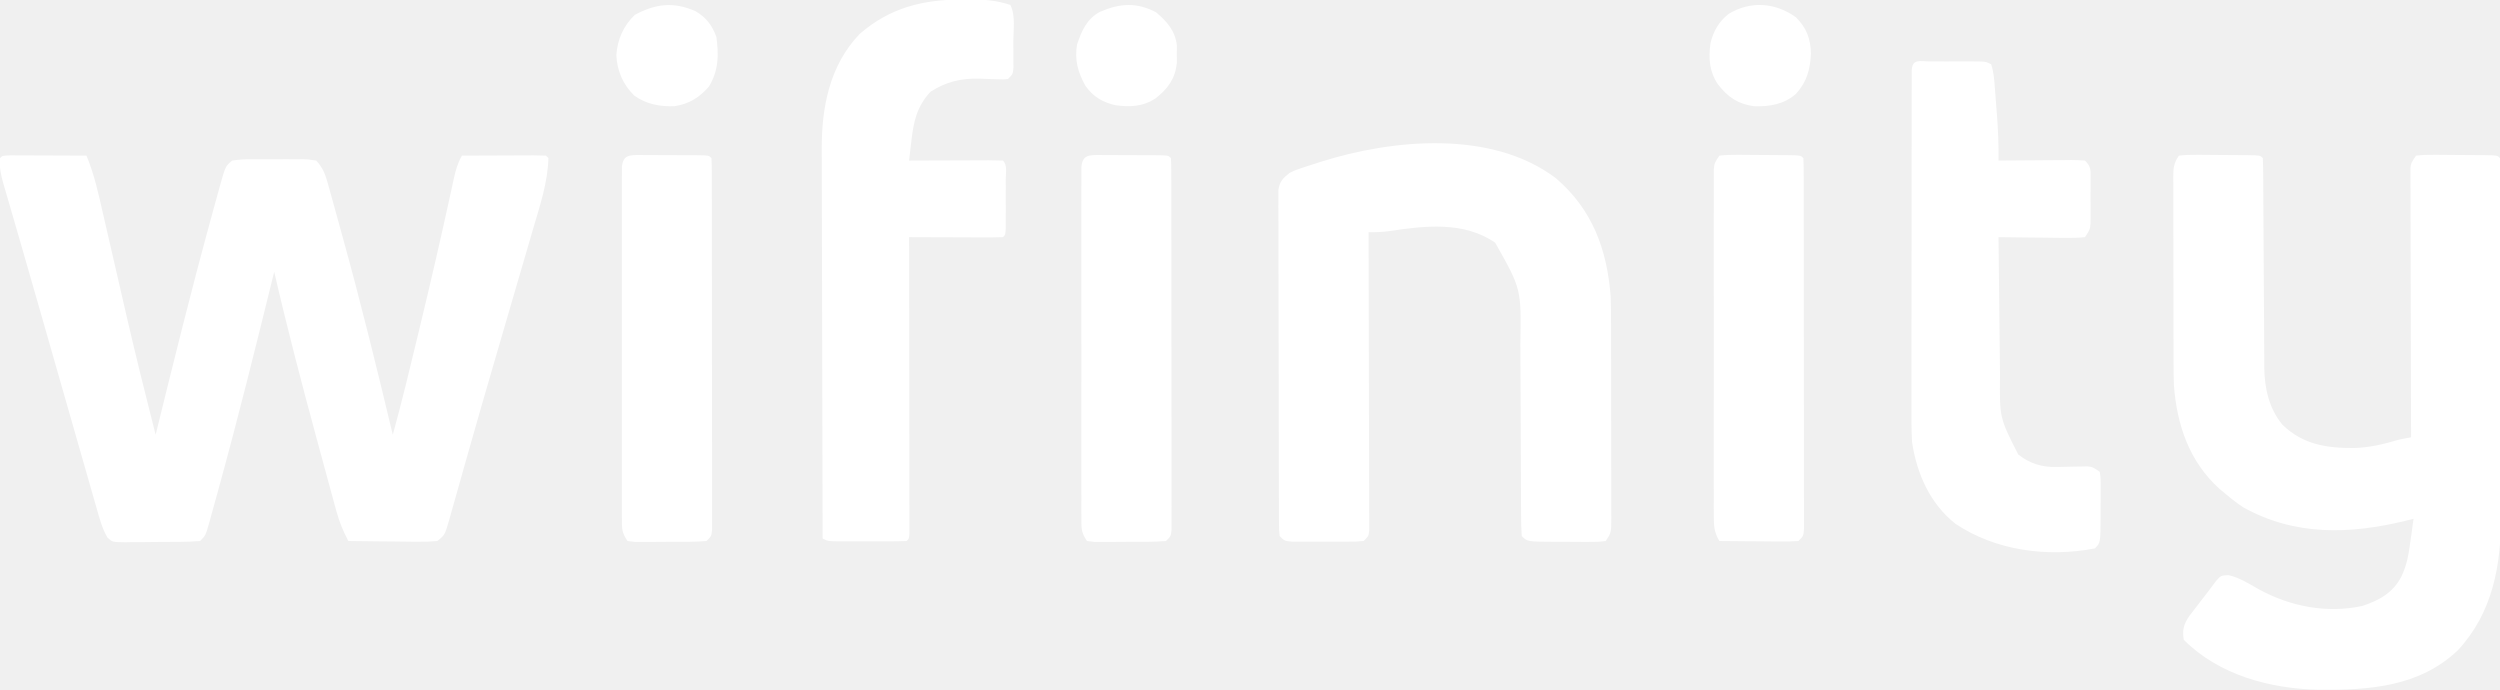
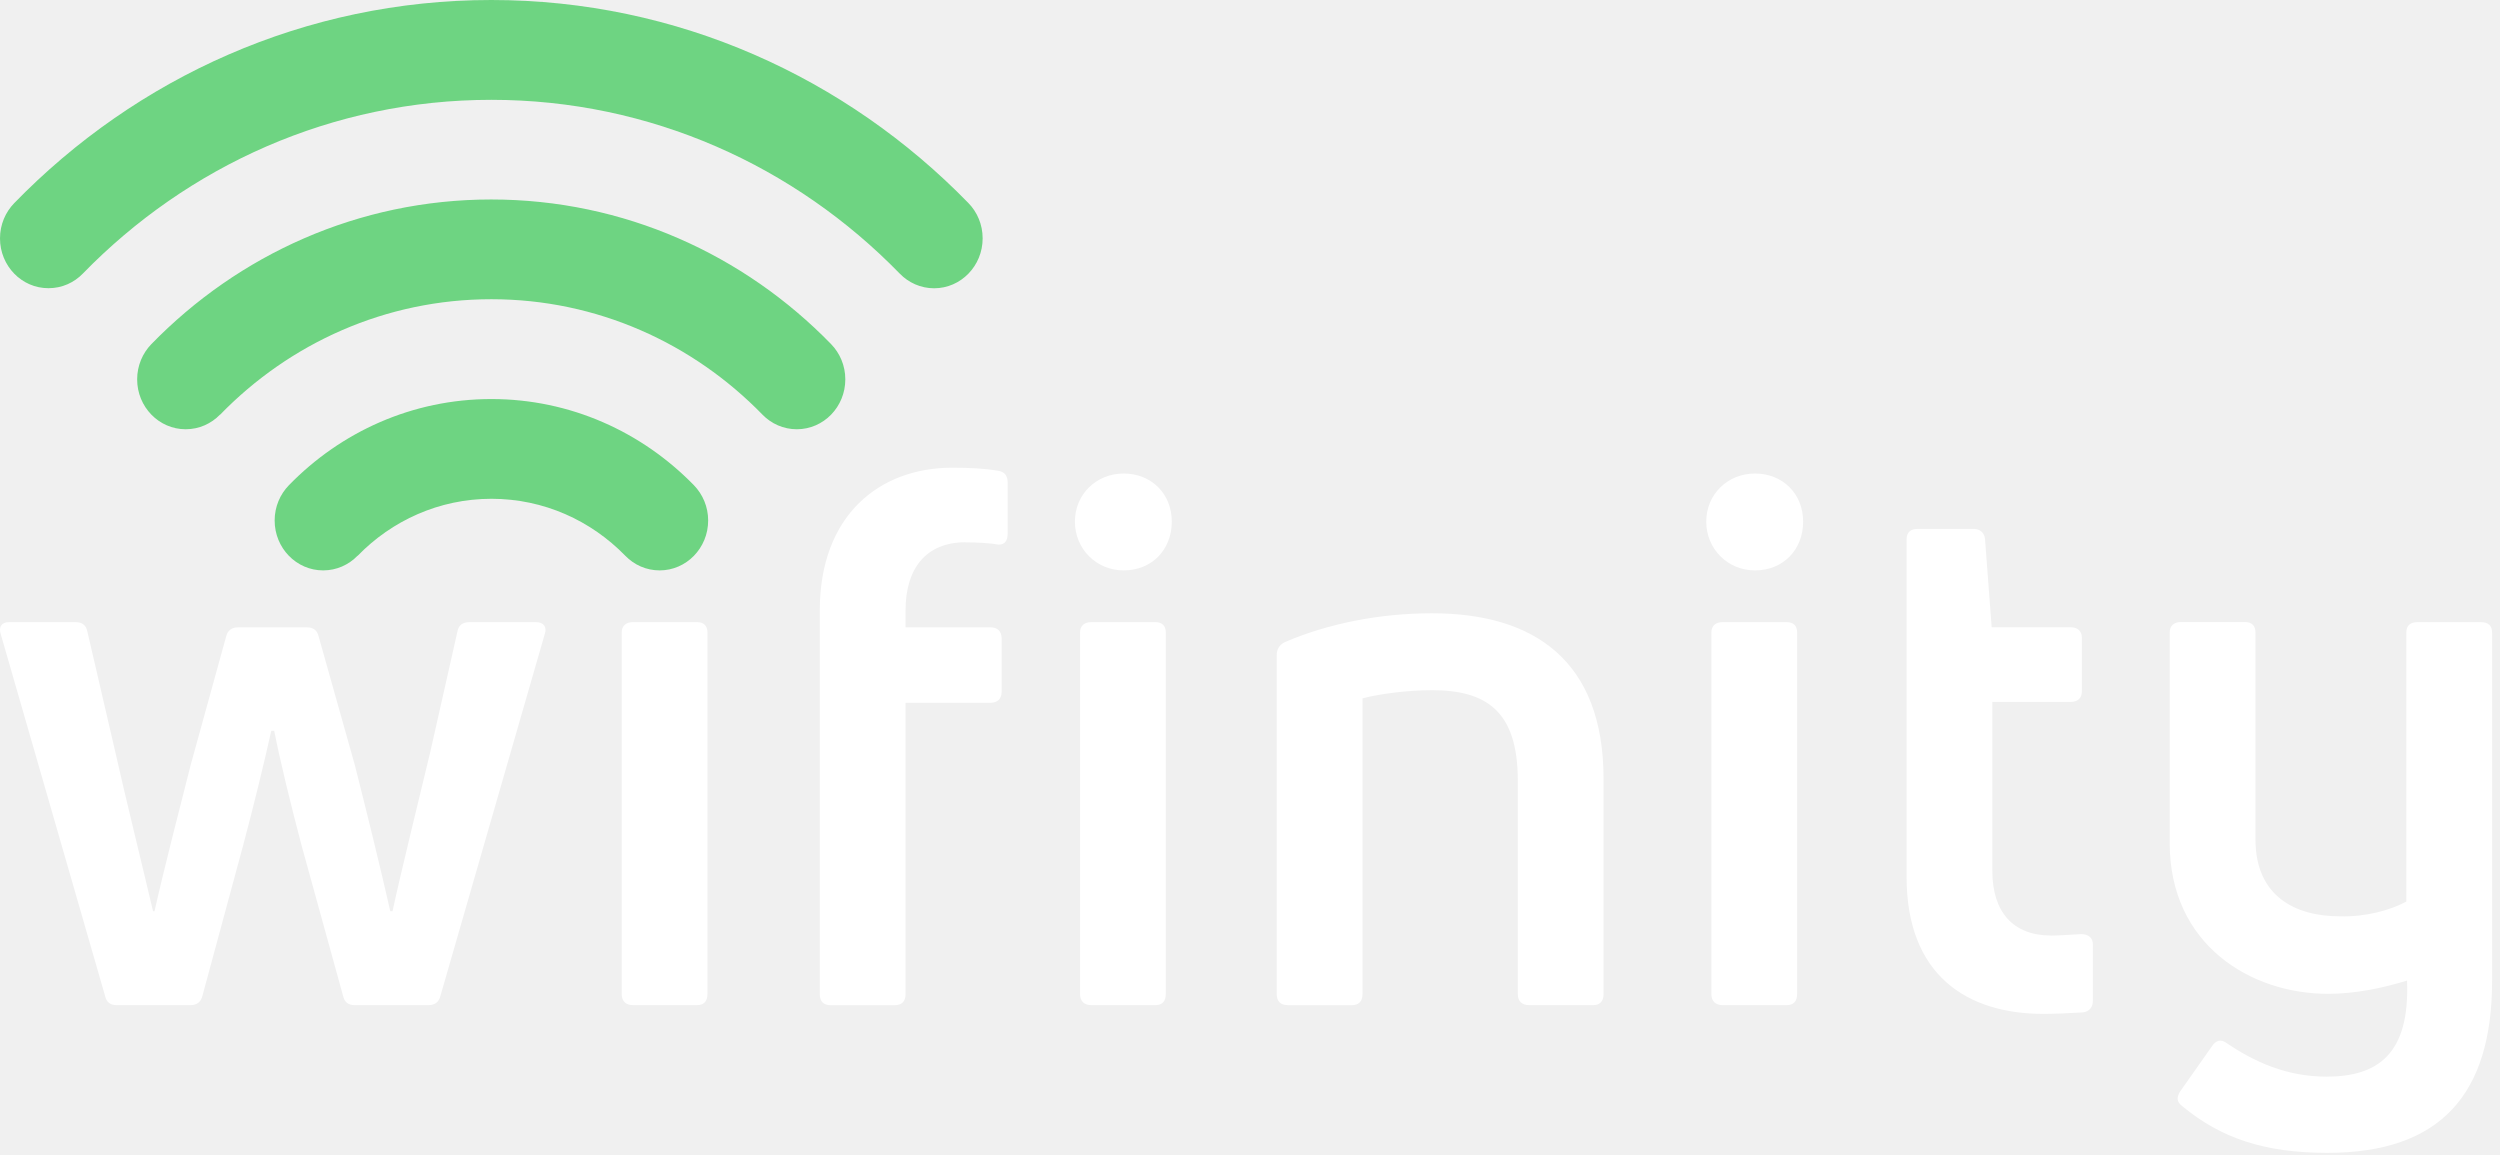
- <svg xmlns="http://www.w3.org/2000/svg" version="1.1" width="1012" height="279">
-   <path d="M0 0 C1.434 0 2.867 0.006 4.301 0.016 C5.43 0.018 5.43 0.018 6.583 0.02 C8.998 0.026 11.413 0.038 13.828 0.051 C15.461 0.056 17.095 0.061 18.728 0.065 C22.741 0.076 26.753 0.093 30.765 0.114 C33.963 7.744 35.666 15.699 37.496 23.739 C37.853 25.287 38.211 26.836 38.569 28.384 C39.512 32.468 40.45 36.552 41.386 40.638 C43.04 47.86 44.703 55.081 46.371 62.301 C46.552 63.084 46.732 63.868 46.918 64.675 C50.66 80.874 54.662 97.003 58.765 113.114 C58.924 112.466 59.083 111.819 59.247 111.152 C66.236 82.735 73.27 54.335 81.015 26.114 C81.287 25.113 81.558 24.112 81.838 23.081 C82.601 20.277 83.376 17.476 84.156 14.676 C84.377 13.859 84.599 13.042 84.827 12.2 C87.047 4.359 87.047 4.359 89.765 2.114 C92.445 1.707 94.71 1.552 97.39 1.582 C98.134 1.578 98.877 1.575 99.643 1.571 C101.213 1.568 102.783 1.575 104.353 1.592 C106.757 1.613 109.158 1.592 111.562 1.567 C113.088 1.569 114.614 1.574 116.14 1.582 C117.219 1.57 117.219 1.57 118.319 1.558 C120.351 1.596 120.351 1.596 123.765 2.114 C126.211 4.752 127.318 7.25 128.277 10.684 C128.535 11.595 128.794 12.507 129.06 13.446 C129.467 14.935 129.467 14.935 129.883 16.453 C130.176 17.504 130.47 18.554 130.773 19.637 C131.739 23.105 132.69 26.578 133.64 30.051 C133.967 31.234 134.294 32.417 134.63 33.636 C141.904 59.99 148.433 86.519 154.765 113.114 C158.458 99.707 161.703 86.195 164.953 72.676 C165.379 70.909 165.379 70.909 165.813 69.107 C170.073 51.426 174.188 33.719 178.049 15.948 C178.221 15.168 178.392 14.388 178.569 13.585 C178.883 12.153 179.194 10.72 179.499 9.286 C180.229 5.975 181.065 3.06 182.765 0.114 C187.589 0.089 192.413 0.071 197.237 0.059 C198.879 0.054 200.521 0.047 202.164 0.038 C204.519 0.026 206.875 0.02 209.23 0.016 C209.969 0.011 210.707 0.006 211.468 0 C213.234 0 215 0.052 216.765 0.114 C217.095 0.444 217.425 0.774 217.765 1.114 C217.485 11.113 214.312 20.428 211.508 29.949 C210.966 31.813 210.425 33.677 209.884 35.541 C208.443 40.504 206.992 45.464 205.538 50.423 C204.041 55.535 202.553 60.648 201.064 65.762 C199.288 71.861 197.511 77.96 195.731 84.057 C192.569 94.886 189.433 105.722 186.36 116.576 C185.482 119.675 184.601 122.773 183.721 125.872 C182.782 129.18 181.845 132.489 180.919 135.8 C180.096 138.739 179.262 141.675 178.426 144.61 C178.195 145.446 177.965 146.282 177.728 147.144 C175.839 153.704 175.839 153.704 172.765 156.114 C169.965 156.375 167.393 156.463 164.597 156.406 C163.803 156.402 163.008 156.398 162.189 156.394 C159.652 156.377 157.115 156.339 154.578 156.301 C152.857 156.286 151.136 156.272 149.416 156.26 C145.199 156.227 140.982 156.175 136.765 156.114 C134.651 152.119 133.105 148.318 131.915 143.961 C131.584 142.758 131.253 141.556 130.911 140.317 C130.558 139.008 130.204 137.699 129.851 136.391 C129.477 135.019 129.101 133.647 128.726 132.275 C127.727 128.622 126.738 124.966 125.751 121.31 C125.141 119.053 124.529 116.797 123.916 114.542 C117.832 92.153 111.968 69.726 106.765 47.114 C106.606 47.761 106.447 48.408 106.283 49.075 C99.284 77.537 92.24 105.98 84.453 134.239 C84.177 135.248 83.901 136.257 83.617 137.297 C82.845 140.116 82.063 142.931 81.277 145.746 C81.051 146.574 80.824 147.401 80.591 148.253 C78.997 153.882 78.997 153.882 76.765 156.114 C74.076 156.338 71.492 156.442 68.801 156.449 C68.011 156.456 67.222 156.463 66.409 156.47 C64.739 156.48 63.069 156.484 61.398 156.484 C58.841 156.489 56.285 156.525 53.728 156.563 C52.107 156.569 50.485 156.573 48.863 156.574 C47.714 156.596 47.714 156.596 46.543 156.618 C41.255 156.572 41.255 156.572 39.221 154.667 C37.072 150.898 36.032 146.94 34.861 142.779 C34.588 141.832 34.314 140.884 34.032 139.908 C33.124 136.757 32.228 133.603 31.332 130.449 C30.693 128.224 30.053 125.999 29.413 123.773 C27.718 117.877 26.034 111.977 24.352 106.077 C22.687 100.242 21.012 94.41 19.338 88.578 C16.724 79.47 14.119 70.358 11.52 61.245 C9.364 53.688 7.197 46.134 5.006 38.587 C3.865 34.654 2.729 30.721 1.592 26.788 C1.065 24.967 0.535 23.146 0.003 21.327 C-0.723 18.845 -1.441 16.362 -2.157 13.878 C-2.37 13.158 -2.583 12.438 -2.802 11.696 C-3.832 8.093 -4.582 4.867 -4.235 1.114 C-3.235 0.114 -3.235 0.114 0 0 Z " fill="#FFFFFF" transform="translate(4.234619,62.88647)" />
-   <path d="M0 0 C2.542 -0.28 4.838 -0.372 7.379 -0.328 C8.106 -0.326 8.833 -0.324 9.583 -0.322 C11.12 -0.316 12.658 -0.302 14.195 -0.281 C16.557 -0.25 18.918 -0.24 21.279 -0.234 C22.771 -0.225 24.262 -0.215 25.754 -0.203 C26.464 -0.199 27.175 -0.195 27.907 -0.19 C32.883 -0.117 32.883 -0.117 34 1 C34.109 3.808 34.154 6.592 34.158 9.4 C34.163 10.282 34.168 11.163 34.173 12.071 C34.184 13.993 34.192 15.916 34.199 17.838 C34.211 20.886 34.23 23.935 34.252 26.983 C34.314 35.653 34.368 44.323 34.401 52.994 C34.422 58.293 34.458 63.591 34.502 68.889 C34.516 70.905 34.525 72.92 34.528 74.935 C34.533 77.769 34.556 80.602 34.583 83.435 C34.58 84.258 34.577 85.081 34.574 85.928 C34.692 94.252 36.55 102.519 42 109 C50.249 116.956 59.882 118.43 71.001 118.363 C77.306 118.172 82.991 116.776 89 115 C90.665 114.658 92.331 114.323 94 114 C93.998 113.431 93.996 112.861 93.994 112.275 C93.95 98.429 93.917 84.583 93.896 70.738 C93.886 64.042 93.872 57.346 93.849 50.651 C93.827 44.193 93.815 37.735 93.81 31.277 C93.807 28.809 93.799 26.342 93.789 23.874 C93.774 20.426 93.772 16.978 93.773 13.53 C93.766 12.503 93.759 11.476 93.751 10.417 C93.754 9.479 93.757 8.541 93.759 7.575 C93.758 6.759 93.756 5.943 93.754 5.103 C94 3 94 3 96 0 C98.542 -0.28 100.838 -0.372 103.379 -0.328 C104.106 -0.326 104.833 -0.324 105.583 -0.322 C107.12 -0.316 108.658 -0.302 110.195 -0.281 C112.557 -0.25 114.918 -0.24 117.279 -0.234 C118.771 -0.225 120.262 -0.215 121.754 -0.203 C122.464 -0.199 123.175 -0.195 123.907 -0.19 C128.883 -0.117 128.883 -0.117 130 1 C130.103 3.014 130.135 5.032 130.14 7.049 C130.146 8.365 130.152 9.681 130.158 11.037 C130.159 12.51 130.16 13.983 130.161 15.455 C130.166 16.996 130.171 18.537 130.176 20.077 C130.189 24.279 130.196 28.48 130.2 32.681 C130.203 35.31 130.207 37.94 130.212 40.569 C130.225 48.806 130.235 57.044 130.239 65.282 C130.243 74.766 130.261 84.251 130.29 93.735 C130.312 101.077 130.322 108.418 130.323 115.759 C130.324 120.137 130.33 124.515 130.348 128.893 C130.364 133.025 130.366 137.158 130.358 141.291 C130.357 142.795 130.361 144.299 130.371 145.803 C130.496 165.844 127.03 185.02 112.973 200.188 C97.361 215.094 76.854 216.427 56.387 216.211 C36.766 215.742 16.253 210.253 2 196 C1.305 191.932 1.994 189.613 4.266 186.309 C5.246 185.007 6.241 183.717 7.25 182.438 C7.741 181.791 8.232 181.145 8.738 180.479 C9.699 179.219 10.67 177.966 11.651 176.721 C12.854 175.187 14.014 173.619 15.168 172.047 C17 170 17 170 20.062 169.812 C24.494 170.797 28.261 173.212 32.168 175.441 C45.027 182.518 59.848 185.419 74.332 182.277 C81.17 179.967 86.6 177.026 90.051 170.453 C92.323 165.766 93.08 161.128 93.75 156 C93.875 155.13 94 154.26 94.129 153.363 C94.432 151.244 94.718 149.122 95 147 C93.898 147.277 92.796 147.554 91.66 147.84 C69.121 153.307 47.003 153.991 26.121 142.402 C23.598 140.732 21.306 138.957 19 137 C18.16 136.305 17.319 135.61 16.453 134.895 C4.204 123.815 -0.776 109.061 -2 93 C-2.126 89.882 -2.147 86.771 -2.145 83.651 C-2.15 82.339 -2.15 82.339 -2.155 81.001 C-2.165 78.148 -2.167 75.295 -2.168 72.441 C-2.171 70.445 -2.175 68.449 -2.178 66.452 C-2.184 62.288 -2.186 58.123 -2.185 53.958 C-2.185 48.616 -2.199 43.274 -2.216 37.932 C-2.227 33.818 -2.229 29.705 -2.229 25.592 C-2.23 23.621 -2.234 21.65 -2.242 19.679 C-2.252 16.934 -2.249 14.189 -2.243 11.444 C-2.249 10.629 -2.254 9.813 -2.26 8.974 C-2.238 5.119 -2.189 3.284 0 0 Z " fill="#FFFFFF" transform="translate(882,63)" />
-   <path d="M0 0 C14.748 12.691 20.648 28.742 22.133 47.828 C22.263 51.129 22.28 54.425 22.278 57.728 C22.281 58.661 22.285 59.594 22.288 60.555 C22.298 63.603 22.3 66.651 22.301 69.699 C22.304 71.83 22.307 73.961 22.311 76.092 C22.317 80.539 22.319 84.986 22.318 89.433 C22.318 95.139 22.332 100.844 22.349 106.549 C22.36 110.941 22.362 115.332 22.362 119.723 C22.363 121.828 22.367 123.933 22.375 126.038 C22.385 128.97 22.382 131.902 22.376 134.834 C22.381 135.705 22.387 136.576 22.393 137.474 C22.361 143.486 22.361 143.486 20.133 146.828 C17 147.2 17 147.2 13.008 147.191 C12.305 147.192 11.602 147.192 10.878 147.193 C9.392 147.191 7.906 147.181 6.42 147.164 C4.142 147.141 1.864 147.144 -0.414 147.15 C-11.588 147.107 -11.588 147.107 -13.867 144.828 C-14.07 141.818 -14.147 138.899 -14.138 135.887 C-14.144 134.96 -14.149 134.033 -14.154 133.078 C-14.165 131.058 -14.17 129.039 -14.172 127.019 C-14.176 123.815 -14.193 120.611 -14.213 117.406 C-14.268 108.293 -14.299 99.18 -14.323 90.066 C-14.339 84.494 -14.37 78.922 -14.408 73.35 C-14.42 71.234 -14.426 69.117 -14.426 67 C-14.037 44.787 -14.037 44.787 -24.617 26.078 C-37.245 17.336 -53.118 19.188 -67.555 21.391 C-70.392 21.765 -73.016 21.862 -75.867 21.828 C-75.865 22.46 -75.864 23.092 -75.862 23.743 C-75.817 39.108 -75.784 54.472 -75.764 69.836 C-75.753 77.266 -75.739 84.696 -75.716 92.126 C-75.696 98.6 -75.683 105.075 -75.679 111.549 C-75.676 114.978 -75.67 118.408 -75.656 121.838 C-75.64 125.662 -75.639 129.486 -75.64 133.31 C-75.633 134.453 -75.626 135.596 -75.618 136.774 C-75.621 137.811 -75.624 138.849 -75.627 139.918 C-75.625 140.823 -75.623 141.728 -75.621 142.661 C-75.867 144.828 -75.867 144.828 -77.867 146.828 C-81 147.087 -81 147.087 -84.992 147.094 C-85.695 147.096 -86.398 147.098 -87.122 147.1 C-88.608 147.101 -90.094 147.097 -91.58 147.089 C-93.858 147.078 -96.136 147.089 -98.414 147.102 C-99.857 147.1 -101.299 147.098 -102.742 147.094 C-104.06 147.091 -105.377 147.089 -106.734 147.087 C-109.867 146.828 -109.867 146.828 -111.867 144.828 C-112.124 142.36 -112.124 142.36 -112.135 139.186 C-112.143 137.986 -112.152 136.785 -112.16 135.549 C-112.16 134.212 -112.159 132.875 -112.158 131.538 C-112.164 130.135 -112.171 128.732 -112.178 127.33 C-112.196 123.513 -112.2 119.697 -112.202 115.881 C-112.204 112.698 -112.211 109.514 -112.218 106.331 C-112.234 98.821 -112.239 91.311 -112.238 83.801 C-112.237 76.049 -112.258 68.298 -112.289 60.547 C-112.315 53.896 -112.326 47.245 -112.325 40.595 C-112.324 36.621 -112.33 32.647 -112.351 28.673 C-112.371 24.935 -112.371 21.197 -112.356 17.459 C-112.353 15.432 -112.37 13.405 -112.387 11.379 C-112.379 10.173 -112.37 8.967 -112.362 7.725 C-112.363 6.152 -112.363 6.152 -112.365 4.548 C-111.74 1.132 -110.533 -0.02 -107.867 -2.172 C-105.739 -3.221 -105.739 -3.221 -103.445 -3.988 C-102.166 -4.42 -102.166 -4.42 -100.861 -4.861 C-99.955 -5.149 -99.05 -5.437 -98.117 -5.734 C-97.183 -6.038 -96.249 -6.342 -95.286 -6.655 C-65.948 -15.926 -25.946 -19.654 0 0 Z " fill="#FFFFFF" transform="translate(629.8672,72.17188)" />
-   <path d="M0 0 C1.003 -0.012 2.006 -0.024 3.039 -0.037 C8.909 -0.049 14.037 0.323 19.625 2.188 C21.799 6.536 20.81 12.411 20.812 17.188 C20.825 18.402 20.837 19.616 20.85 20.867 C20.852 22.025 20.853 23.182 20.855 24.375 C20.86 25.441 20.864 26.507 20.868 27.605 C20.625 30.188 20.625 30.188 18.625 32.188 C16.797 32.367 16.797 32.367 14.59 32.277 C13.375 32.247 13.375 32.247 12.135 32.217 C10.447 32.157 8.76 32.092 7.072 32.021 C-0.381 31.851 -6.381 33.267 -12.688 37.312 C-18.301 43.318 -19.592 49.561 -20.484 57.512 C-20.572 58.251 -20.659 58.991 -20.75 59.753 C-20.963 61.564 -21.17 63.376 -21.375 65.188 C-20.229 65.182 -19.083 65.177 -17.903 65.172 C-13.667 65.154 -9.431 65.142 -5.195 65.133 C-3.358 65.128 -1.522 65.121 0.314 65.112 C2.948 65.1 5.581 65.094 8.215 65.09 C9.041 65.085 9.867 65.08 10.718 65.074 C12.687 65.074 14.657 65.125 16.625 65.188 C18.482 67.045 17.755 70.113 17.758 72.594 C17.759 73.894 17.76 75.195 17.762 76.535 C17.76 77.216 17.758 77.897 17.755 78.598 C17.75 80.679 17.755 82.759 17.762 84.84 C17.76 86.141 17.759 87.441 17.758 88.781 C17.757 89.985 17.756 91.188 17.754 92.428 C17.625 95.188 17.625 95.188 16.625 96.188 C13.813 96.276 11.026 96.303 8.215 96.285 C7.373 96.284 6.531 96.282 5.663 96.281 C2.963 96.275 0.263 96.263 -2.438 96.25 C-4.264 96.245 -6.09 96.24 -7.916 96.236 C-12.402 96.225 -16.889 96.208 -21.375 96.188 C-21.374 96.815 -21.373 97.443 -21.372 98.09 C-21.35 113.345 -21.334 128.601 -21.323 143.856 C-21.318 151.233 -21.311 158.611 -21.3 165.988 C-21.29 172.416 -21.283 178.844 -21.281 185.271 C-21.28 188.677 -21.277 192.082 -21.269 195.488 C-21.262 199.284 -21.261 203.079 -21.261 206.875 C-21.258 208.012 -21.254 209.149 -21.251 210.321 C-21.252 211.349 -21.253 212.377 -21.255 213.436 C-21.254 214.334 -21.253 215.233 -21.252 216.159 C-21.375 218.188 -21.375 218.188 -22.375 219.188 C-24.727 219.288 -27.05 219.327 -29.402 219.32 C-30.106 219.321 -30.811 219.322 -31.536 219.323 C-33.028 219.324 -34.52 219.322 -36.012 219.318 C-38.299 219.313 -40.586 219.318 -42.873 219.324 C-44.32 219.324 -45.768 219.322 -47.215 219.32 C-47.901 219.322 -48.588 219.324 -49.295 219.326 C-54.145 219.302 -54.145 219.302 -56.375 218.188 C-56.445 195.969 -56.498 173.75 -56.53 151.531 C-56.546 141.214 -56.567 130.896 -56.601 120.579 C-56.631 111.583 -56.651 102.587 -56.657 93.59 C-56.661 88.83 -56.67 84.07 -56.692 79.31 C-56.713 74.822 -56.719 70.334 -56.714 65.846 C-56.715 64.206 -56.721 62.566 -56.733 60.927 C-56.847 43.856 -53.665 26.737 -41.375 13.926 C-29.131 3.284 -15.811 0.01 0 0 Z " fill="#FFFFFF" transform="translate(389.375,-0.1875)" />
-   <path d="M0 0 C1.296 -0.001 2.592 -0.003 3.928 -0.004 C4.607 -0.002 5.285 0 5.985 0.002 C8.054 0.008 10.124 0.003 12.193 -0.004 C13.491 -0.003 14.788 -0.001 16.125 0 C17.922 0.002 17.922 0.002 19.756 0.003 C22.629 0.133 22.629 0.133 24.629 1.133 C25.731 4.306 25.905 7.562 26.164 10.895 C26.295 12.574 26.295 12.574 26.428 14.287 C26.558 16.036 26.558 16.036 26.691 17.82 C26.782 18.967 26.873 20.114 26.967 21.295 C27.446 27.596 27.73 33.814 27.629 40.133 C29.204 40.117 29.204 40.117 30.81 40.101 C34.698 40.065 38.585 40.042 42.473 40.023 C44.157 40.013 45.841 39.999 47.524 39.982 C49.942 39.958 52.36 39.946 54.777 39.938 C55.533 39.927 56.288 39.917 57.066 39.906 C58.922 39.906 60.777 40.011 62.629 40.133 C65.308 42.812 64.887 44.171 64.895 47.91 C64.898 49.64 64.898 49.64 64.902 51.404 C64.895 52.614 64.887 53.824 64.879 55.07 C64.891 56.879 64.891 56.879 64.902 58.725 C64.9 59.879 64.897 61.033 64.895 62.223 C64.892 63.283 64.89 64.344 64.888 65.437 C64.629 68.133 64.629 68.133 62.629 71.133 C59.934 71.4 57.47 71.481 54.777 71.426 C54.003 71.422 53.229 71.417 52.432 71.413 C49.955 71.396 47.48 71.358 45.004 71.32 C43.327 71.305 41.65 71.292 39.973 71.279 C35.858 71.246 31.743 71.194 27.629 71.133 C27.714 80.087 27.809 89.041 27.916 97.995 C27.966 102.154 28.013 106.312 28.051 110.471 C28.088 114.491 28.134 118.511 28.187 122.531 C28.205 124.058 28.221 125.585 28.232 127.112 C28.051 144.273 28.051 144.273 35.629 159.133 C40.369 162.8 45.154 164.301 51.07 164.16 C51.901 164.148 52.732 164.136 53.588 164.123 C55.328 164.088 57.067 164.049 58.807 164.006 C59.636 163.995 60.466 163.984 61.32 163.973 C62.453 163.947 62.453 163.947 63.608 163.922 C65.629 164.133 65.629 164.133 68.629 166.133 C69.001 168.99 69.001 168.99 68.992 172.602 C68.991 174.541 68.991 174.541 68.99 176.52 C68.982 177.194 68.974 177.869 68.965 178.564 C68.941 180.625 68.945 182.685 68.951 184.746 C68.896 194.866 68.896 194.866 66.629 197.133 C47.538 200.819 26.432 198.072 10.203 187.168 C-0.092 179.029 -5.437 166.919 -7.371 154.133 C-7.653 149.116 -7.635 144.105 -7.614 139.082 C-7.615 137.575 -7.617 136.068 -7.62 134.561 C-7.625 130.493 -7.617 126.426 -7.607 122.358 C-7.598 118.097 -7.6 113.836 -7.6 109.575 C-7.599 102.43 -7.591 95.285 -7.577 88.14 C-7.561 79.871 -7.556 71.602 -7.557 63.333 C-7.557 55.376 -7.552 47.418 -7.544 39.461 C-7.54 36.074 -7.538 32.686 -7.538 29.298 C-7.537 25.319 -7.531 21.34 -7.521 17.361 C-7.518 15.897 -7.517 14.433 -7.517 12.969 C-7.518 10.98 -7.511 8.99 -7.505 7.001 C-7.503 5.885 -7.501 4.77 -7.5 3.62 C-7.248 -1.248 -4.216 0.004 0 0 Z " fill="#FFFFFF" transform="translate(781.3711,24.86719)" />
-   <path d="M0 0 C0.708 0.007 1.417 0.014 2.147 0.022 C3.237 0.022 3.237 0.022 4.35 0.023 C5.888 0.026 7.425 0.034 8.963 0.046 C11.324 0.065 13.685 0.067 16.047 0.067 C17.539 0.072 19.03 0.077 20.522 0.084 C21.232 0.085 21.942 0.086 22.674 0.088 C27.652 0.136 27.652 0.136 28.768 1.252 C28.869 3.222 28.898 5.195 28.901 7.168 C28.906 8.453 28.91 9.739 28.914 11.064 C28.914 12.502 28.914 13.941 28.913 15.379 C28.916 16.883 28.919 18.387 28.923 19.892 C28.932 23.989 28.934 28.086 28.935 32.183 C28.936 35.598 28.94 39.012 28.943 42.427 C28.951 50.48 28.954 58.533 28.953 66.586 C28.952 74.907 28.963 83.227 28.979 91.547 C28.992 98.679 28.997 105.811 28.997 112.943 C28.996 117.207 28.999 121.472 29.01 125.736 C29.019 129.746 29.019 133.755 29.012 137.765 C29.011 139.24 29.014 140.714 29.02 142.189 C29.027 144.196 29.021 146.203 29.015 148.21 C29.015 149.335 29.016 150.46 29.017 151.619 C28.768 154.252 28.768 154.252 26.768 156.252 C22.207 156.652 17.631 156.581 13.055 156.568 C10.776 156.565 8.499 156.588 6.221 156.614 C4.778 156.616 3.335 156.617 1.893 156.616 C-0.083 156.62 -0.083 156.62 -2.1 156.625 C-3.133 156.502 -4.167 156.379 -5.232 156.252 C-7.575 152.739 -7.483 151.329 -7.486 147.172 C-7.492 145.901 -7.498 144.629 -7.503 143.319 C-7.499 141.906 -7.495 140.494 -7.491 139.082 C-7.494 137.597 -7.497 136.112 -7.502 134.627 C-7.511 130.593 -7.507 126.558 -7.501 122.523 C-7.496 118.305 -7.501 114.087 -7.504 109.869 C-7.507 102.787 -7.503 95.704 -7.493 88.622 C-7.482 80.425 -7.486 72.229 -7.497 64.033 C-7.506 57.003 -7.507 49.973 -7.502 42.942 C-7.499 38.74 -7.498 34.539 -7.505 30.337 C-7.511 26.388 -7.507 22.439 -7.495 18.49 C-7.492 17.038 -7.493 15.586 -7.498 14.134 C-7.503 12.158 -7.495 10.181 -7.486 8.205 C-7.486 7.097 -7.485 5.99 -7.484 4.848 C-7.003 -0.118 -4.382 0.021 0 0 Z " fill="#FFFFFF" transform="translate(445.2323,62.74776)" />
-   <path d="M0 0 C0.708 0.007 1.417 0.014 2.147 0.022 C3.237 0.022 3.237 0.022 4.35 0.023 C5.888 0.026 7.425 0.034 8.963 0.046 C11.324 0.065 13.685 0.067 16.047 0.067 C17.539 0.072 19.03 0.077 20.522 0.084 C21.232 0.085 21.942 0.086 22.674 0.088 C27.652 0.136 27.652 0.136 28.768 1.252 C28.869 3.222 28.898 5.195 28.901 7.168 C28.906 8.453 28.91 9.739 28.914 11.064 C28.914 12.502 28.914 13.941 28.913 15.379 C28.916 16.883 28.919 18.387 28.923 19.892 C28.932 23.989 28.934 28.086 28.935 32.183 C28.936 35.598 28.94 39.012 28.943 42.427 C28.951 50.48 28.954 58.533 28.953 66.586 C28.952 74.907 28.963 83.227 28.979 91.547 C28.992 98.679 28.997 105.811 28.997 112.943 C28.996 117.207 28.999 121.472 29.01 125.736 C29.019 129.746 29.019 133.755 29.012 137.765 C29.011 139.24 29.014 140.714 29.02 142.189 C29.027 144.196 29.021 146.203 29.015 148.21 C29.015 149.335 29.016 150.46 29.017 151.619 C28.768 154.252 28.768 154.252 26.768 156.252 C22.207 156.652 17.631 156.581 13.055 156.568 C10.776 156.565 8.499 156.588 6.221 156.614 C4.778 156.616 3.335 156.617 1.893 156.616 C-0.083 156.62 -0.083 156.62 -2.1 156.625 C-3.133 156.502 -4.167 156.379 -5.232 156.252 C-7.575 152.739 -7.483 151.329 -7.486 147.172 C-7.492 145.901 -7.498 144.629 -7.503 143.319 C-7.499 141.906 -7.495 140.494 -7.491 139.082 C-7.494 137.597 -7.497 136.112 -7.502 134.627 C-7.511 130.593 -7.507 126.558 -7.501 122.523 C-7.496 118.305 -7.501 114.087 -7.504 109.869 C-7.507 102.787 -7.503 95.704 -7.493 88.622 C-7.482 80.425 -7.486 72.229 -7.497 64.033 C-7.506 57.003 -7.507 49.973 -7.502 42.942 C-7.499 38.74 -7.498 34.539 -7.505 30.337 C-7.511 26.388 -7.507 22.439 -7.495 18.49 C-7.492 17.038 -7.493 15.586 -7.498 14.134 C-7.503 12.158 -7.495 10.181 -7.486 8.205 C-7.486 7.097 -7.485 5.99 -7.484 4.848 C-7.003 -0.118 -4.382 0.021 0 0 Z " fill="#FFFFFF" transform="translate(259.2323,62.74776)" />
-   <path d="M0 0 C2.542 -0.28 4.838 -0.372 7.379 -0.328 C8.106 -0.326 8.833 -0.324 9.583 -0.322 C11.12 -0.316 12.658 -0.302 14.195 -0.281 C16.557 -0.25 18.918 -0.24 21.279 -0.234 C22.771 -0.225 24.262 -0.215 25.754 -0.203 C26.464 -0.199 27.175 -0.195 27.907 -0.19 C32.883 -0.117 32.883 -0.117 34 1 C34.101 2.97 34.131 4.943 34.134 6.915 C34.138 8.201 34.142 9.487 34.147 10.812 C34.146 12.25 34.146 13.688 34.145 15.127 C34.148 16.631 34.152 18.135 34.155 19.64 C34.164 23.737 34.167 27.834 34.167 31.931 C34.168 35.345 34.172 38.76 34.175 42.175 C34.184 50.228 34.186 58.281 34.185 66.334 C34.185 74.654 34.195 82.974 34.211 91.294 C34.224 98.426 34.229 105.558 34.229 112.69 C34.229 116.955 34.231 121.22 34.242 125.484 C34.252 129.494 34.252 133.503 34.245 137.513 C34.243 138.987 34.246 140.462 34.252 141.937 C34.26 143.944 34.254 145.951 34.247 147.958 C34.248 149.083 34.248 150.208 34.249 151.367 C34 154 34 154 32 156 C29.563 156.175 27.241 156.232 24.805 156.195 C24.097 156.192 23.39 156.19 22.661 156.187 C20.399 156.176 18.137 156.15 15.875 156.125 C14.342 156.115 12.81 156.106 11.277 156.098 C7.518 156.076 3.759 156.041 0 156 C-2.093 152.56 -2.251 149.874 -2.254 145.883 C-2.26 144.628 -2.265 143.373 -2.271 142.08 C-2.267 140.692 -2.263 139.304 -2.259 137.916 C-2.261 136.452 -2.265 134.988 -2.269 133.525 C-2.279 129.552 -2.275 125.579 -2.269 121.606 C-2.264 117.45 -2.268 113.294 -2.271 109.138 C-2.275 102.16 -2.27 95.182 -2.261 88.203 C-2.25 80.132 -2.253 72.06 -2.264 63.988 C-2.273 57.06 -2.275 50.133 -2.27 43.205 C-2.266 39.067 -2.266 34.928 -2.273 30.789 C-2.278 26.899 -2.274 23.01 -2.263 19.12 C-2.26 17.691 -2.261 16.262 -2.265 14.833 C-2.271 12.885 -2.263 10.938 -2.254 8.99 C-2.253 7.9 -2.252 6.809 -2.252 5.685 C-2 3 -2 3 0 0 Z " fill="#FFFFFF" transform="translate(696,63)" />
-   <path d="M0 0 C4.258 4.258 5.908 8.585 6.07 14.613 C5.764 21.136 4.446 26.103 0 31 C-4.857 35.252 -10.682 36.213 -17 36 C-23.577 35.077 -27.556 32.289 -31.621 27.102 C-35.122 21.765 -35.413 16.653 -34.598 10.496 C-33.439 5.659 -31.221 1.75 -27.289 -1.348 C-18.401 -6.762 -8.324 -5.993 0 0 Z " fill="#FFFFFF" transform="translate(727,7)" />
-   <path d="M0 0 C4.329 2.609 6.673 5.69 8.379 10.434 C9.364 17.823 9.279 23.939 5.379 30.434 C1.503 34.924 -2.706 37.531 -8.621 38.434 C-14.68 38.593 -19.847 37.668 -24.859 34.141 C-29.392 29.749 -31.863 24.03 -32.121 17.746 C-31.721 11.447 -29.198 5.775 -24.621 1.434 C-16.131 -3.108 -8.904 -3.929 0 0 Z " fill="#FFFFFF" transform="translate(281.6211,4.566406)" />
-   <path d="M0 0 C4.441 3.75 7.696 7.455 8.398 13.34 C8.391 14.527 8.383 15.714 8.375 16.938 C8.387 18.714 8.387 18.714 8.398 20.527 C7.66 26.96 4.796 30.827 -0.121 34.738 C-5.285 38.206 -10.537 38.403 -16.508 37.586 C-21.772 36.348 -25.433 34.184 -28.605 29.762 C-31.674 24.235 -33.077 19.284 -32 13 C-30.167 7.5 -28.049 2.631 -22.766 -0.195 C-14.693 -3.693 -7.886 -4.167 0 0 Z " fill="#FFFFFF" transform="translate(468,5)" />
+ <svg xmlns="http://www.w3.org/2000/svg" width="288" height="133" viewBox="0 0 288 133" fill="none">
+   <path fill-rule="evenodd" clip-rule="evenodd" d="M56.6 0C78.06 0 97.48 8.94 111.55 23.38C112.57 24.42 113.2 25.86 113.2 27.46C113.2 30.63 110.7 33.21 107.61 33.21C106.06 33.21 104.66 32.56 103.65 31.52C91.61 19.15 74.97 11.5 56.6 11.5C38.23 11.5 21.6 19.14 9.55 31.51C8.54 32.56 7.14 33.2 5.59 33.2C2.5 33.21 0 30.63 0 27.46C0 25.87 0.63 24.44 1.64 23.4C15.7 8.94 35.14 0 56.6 0ZM25.36 47.77C33.35 39.55 44.4 34.47 56.6 34.47C68.8 34.47 79.84 39.55 87.84 47.77C88.85 48.81 90.25 49.45 91.79 49.45C94.88 49.45 97.38 46.88 97.38 43.7C97.38 42.11 96.75 40.68 95.74 39.64C85.72 29.34 71.88 22.98 56.59 22.98C41.3 22.98 27.46 29.35 17.44 39.64C16.43 40.68 15.8 42.12 15.8 43.7C15.8 46.87 18.3 49.45 21.39 49.45C22.93 49.45 24.33 48.81 25.34 47.77H25.36ZM41.18 64.03C40.17 65.07 38.77 65.71 37.23 65.71C34.14 65.71 31.64 63.14 31.64 59.96C31.64 58.37 32.27 56.94 33.28 55.9C39.25 49.76 47.5 45.97 56.61 45.97C65.72 45.97 73.97 49.77 79.94 55.9C80.95 56.94 81.58 58.38 81.58 59.96C81.58 63.13 79.08 65.71 75.99 65.71C74.45 65.71 73.05 65.07 72.04 64.03C68.09 59.97 62.64 57.46 56.62 57.46C50.6 57.46 45.14 59.97 41.2 64.03H41.18Z" fill="#6ED482" />
+   <path d="M13.45 115.79C12.68 115.79 12.26 115.45 12.09 114.68L0.08 73.03C-0.18 72.26 0.17 71.67 1.02 71.67H8.69C9.37 71.67 9.88 71.93 10.05 72.69L13.29 86.66C14.23 90.92 16.7 100.97 17.63 104.97H17.8C18.91 100.03 20.78 92.79 21.97 88.11L26.06 73.29C26.23 72.61 26.74 72.27 27.42 72.27H35.34C36.11 72.27 36.53 72.61 36.7 73.29L40.87 88.11C42.06 92.79 43.85 100.03 44.96 104.97H45.22C46.07 100.97 48.54 90.92 49.56 86.66L52.71 72.69C52.88 71.92 53.39 71.67 54.16 71.67H61.74C62.68 71.67 63.02 72.27 62.76 73.03L50.75 114.68C50.58 115.45 50.07 115.79 49.39 115.79H40.87C40.1 115.79 39.68 115.45 39.51 114.68L34.74 97.39C33.55 92.88 32.27 87.68 31.59 84.19H31.25C30.48 87.68 29.21 92.88 28.01 97.39L23.33 114.68C23.16 115.45 22.65 115.79 21.97 115.79H13.45Z" fill="white" />
+   <path d="M72.9 115.79C72.13 115.79 71.62 115.36 71.62 114.51V72.86C71.62 72.09 72.13 71.67 72.9 71.67H80.31C81.08 71.67 81.5 72.1 81.5 72.86V114.51C81.5 115.36 81.07 115.79 80.31 115.79H72.9Z" fill="white" />
+   <path d="M111.22 62.47C106.71 62.47 104.32 65.45 104.32 70.31V72.27H114.11C114.88 72.27 115.39 72.7 115.39 73.55V79.68C115.39 80.53 114.88 80.96 114.11 80.96H104.32V114.52C104.32 115.37 103.89 115.8 103.04 115.8H95.72C94.87 115.8 94.44 115.37 94.44 114.52V70.32C94.44 59.33 101.34 53.88 109.69 53.88C111.73 53.88 113.44 53.97 114.89 54.22C115.74 54.31 116.08 54.82 116.08 55.58V61.46C116.08 62.31 115.74 62.74 115.06 62.74C114.04 62.57 112.68 62.48 111.23 62.48L111.22 62.47Z" fill="white" />
+   <path d="M129.45 65.71C126.3 65.71 123.83 63.24 123.83 60.09C123.83 56.94 126.3 54.55 129.45 54.55C132.6 54.55 134.99 56.85 134.99 60.09C134.99 63.33 132.69 65.71 129.45 65.71ZM125.7 115.79C124.93 115.79 124.42 115.36 124.42 114.51V72.86C124.42 72.09 124.93 71.67 125.7 71.67H133.11C133.88 71.67 134.3 72.1 134.3 72.86V114.51C134.3 115.36 133.87 115.79 133.11 115.79H125.7Z" fill="white" />
+   <path d="M148.36 115.79C147.51 115.79 147.08 115.36 147.08 114.51V75.5C147.08 74.82 147.34 74.31 148.02 73.97C152.96 71.84 158.92 70.65 164.97 70.65C176.72 70.65 184.73 76.1 184.73 89.73V114.51C184.73 115.36 184.3 115.79 183.54 115.79H176.13C175.36 115.79 174.85 115.36 174.85 114.51V89.9C174.85 81.89 171.19 79.51 164.97 79.51C162.07 79.51 158.92 79.94 156.96 80.45V114.52C156.96 115.37 156.53 115.8 155.68 115.8H148.36V115.79Z" fill="white" />
+   <path d="M202.18 65.71C199.03 65.71 196.56 63.24 196.56 60.09C196.56 56.94 199.03 54.55 202.18 54.55C205.33 54.55 207.72 56.85 207.72 60.09C207.72 63.33 205.42 65.71 202.18 65.71ZM198.43 115.79C197.66 115.79 197.15 115.36 197.15 114.51V72.86C197.15 72.09 197.66 71.67 198.43 71.67H205.84C206.61 71.67 207.03 72.1 207.03 72.86V114.51C207.03 115.36 206.6 115.79 205.84 115.79H198.43Z" fill="white" />
+   <path d="M236.25 107.78C237.02 107.78 238.38 107.69 239.74 107.61C240.59 107.61 241.1 108.04 241.1 108.8V115.27C241.1 115.95 240.76 116.55 239.91 116.63C238.46 116.72 236.67 116.8 235.4 116.8C226.54 116.8 219.64 112.29 219.64 101.04V62.12C219.64 61.35 220.07 60.93 220.92 60.93H227.39C228.07 60.93 228.58 61.36 228.67 62.04L229.44 72.26H238.55C239.32 72.26 239.83 72.69 239.83 73.45V79.67C239.83 80.44 239.32 80.86 238.55 80.86H229.52V100.36C229.52 105.04 231.9 107.77 236.25 107.77V107.78Z" fill="white" />
+   <path d="M277.21 72.86C277.21 72.09 277.64 71.67 278.49 71.67H285.81C286.66 71.67 287.09 72.1 287.09 72.86V112.97C287.09 126.09 281.13 132.81 268.1 132.81C260.86 132.81 255.84 131.11 251.41 127.44C250.73 126.93 250.73 126.42 251.15 125.74L254.81 120.54C255.24 119.86 255.83 119.69 256.43 120.11C259.67 122.32 263.41 124.03 268.01 124.03C273.89 124.03 277.63 121.47 277.29 112.96C274.56 113.81 271.33 114.49 268.18 114.49C259.32 114.49 249.95 108.87 249.95 97.12V72.85C249.95 72.08 250.46 71.66 251.23 71.66H258.64C259.41 71.66 259.83 72.09 259.83 72.85V96.7C259.83 103.26 264.43 105.56 269.54 105.56C272.44 105.65 275.33 104.88 277.21 103.86V72.86Z" fill="white" />
</svg>
